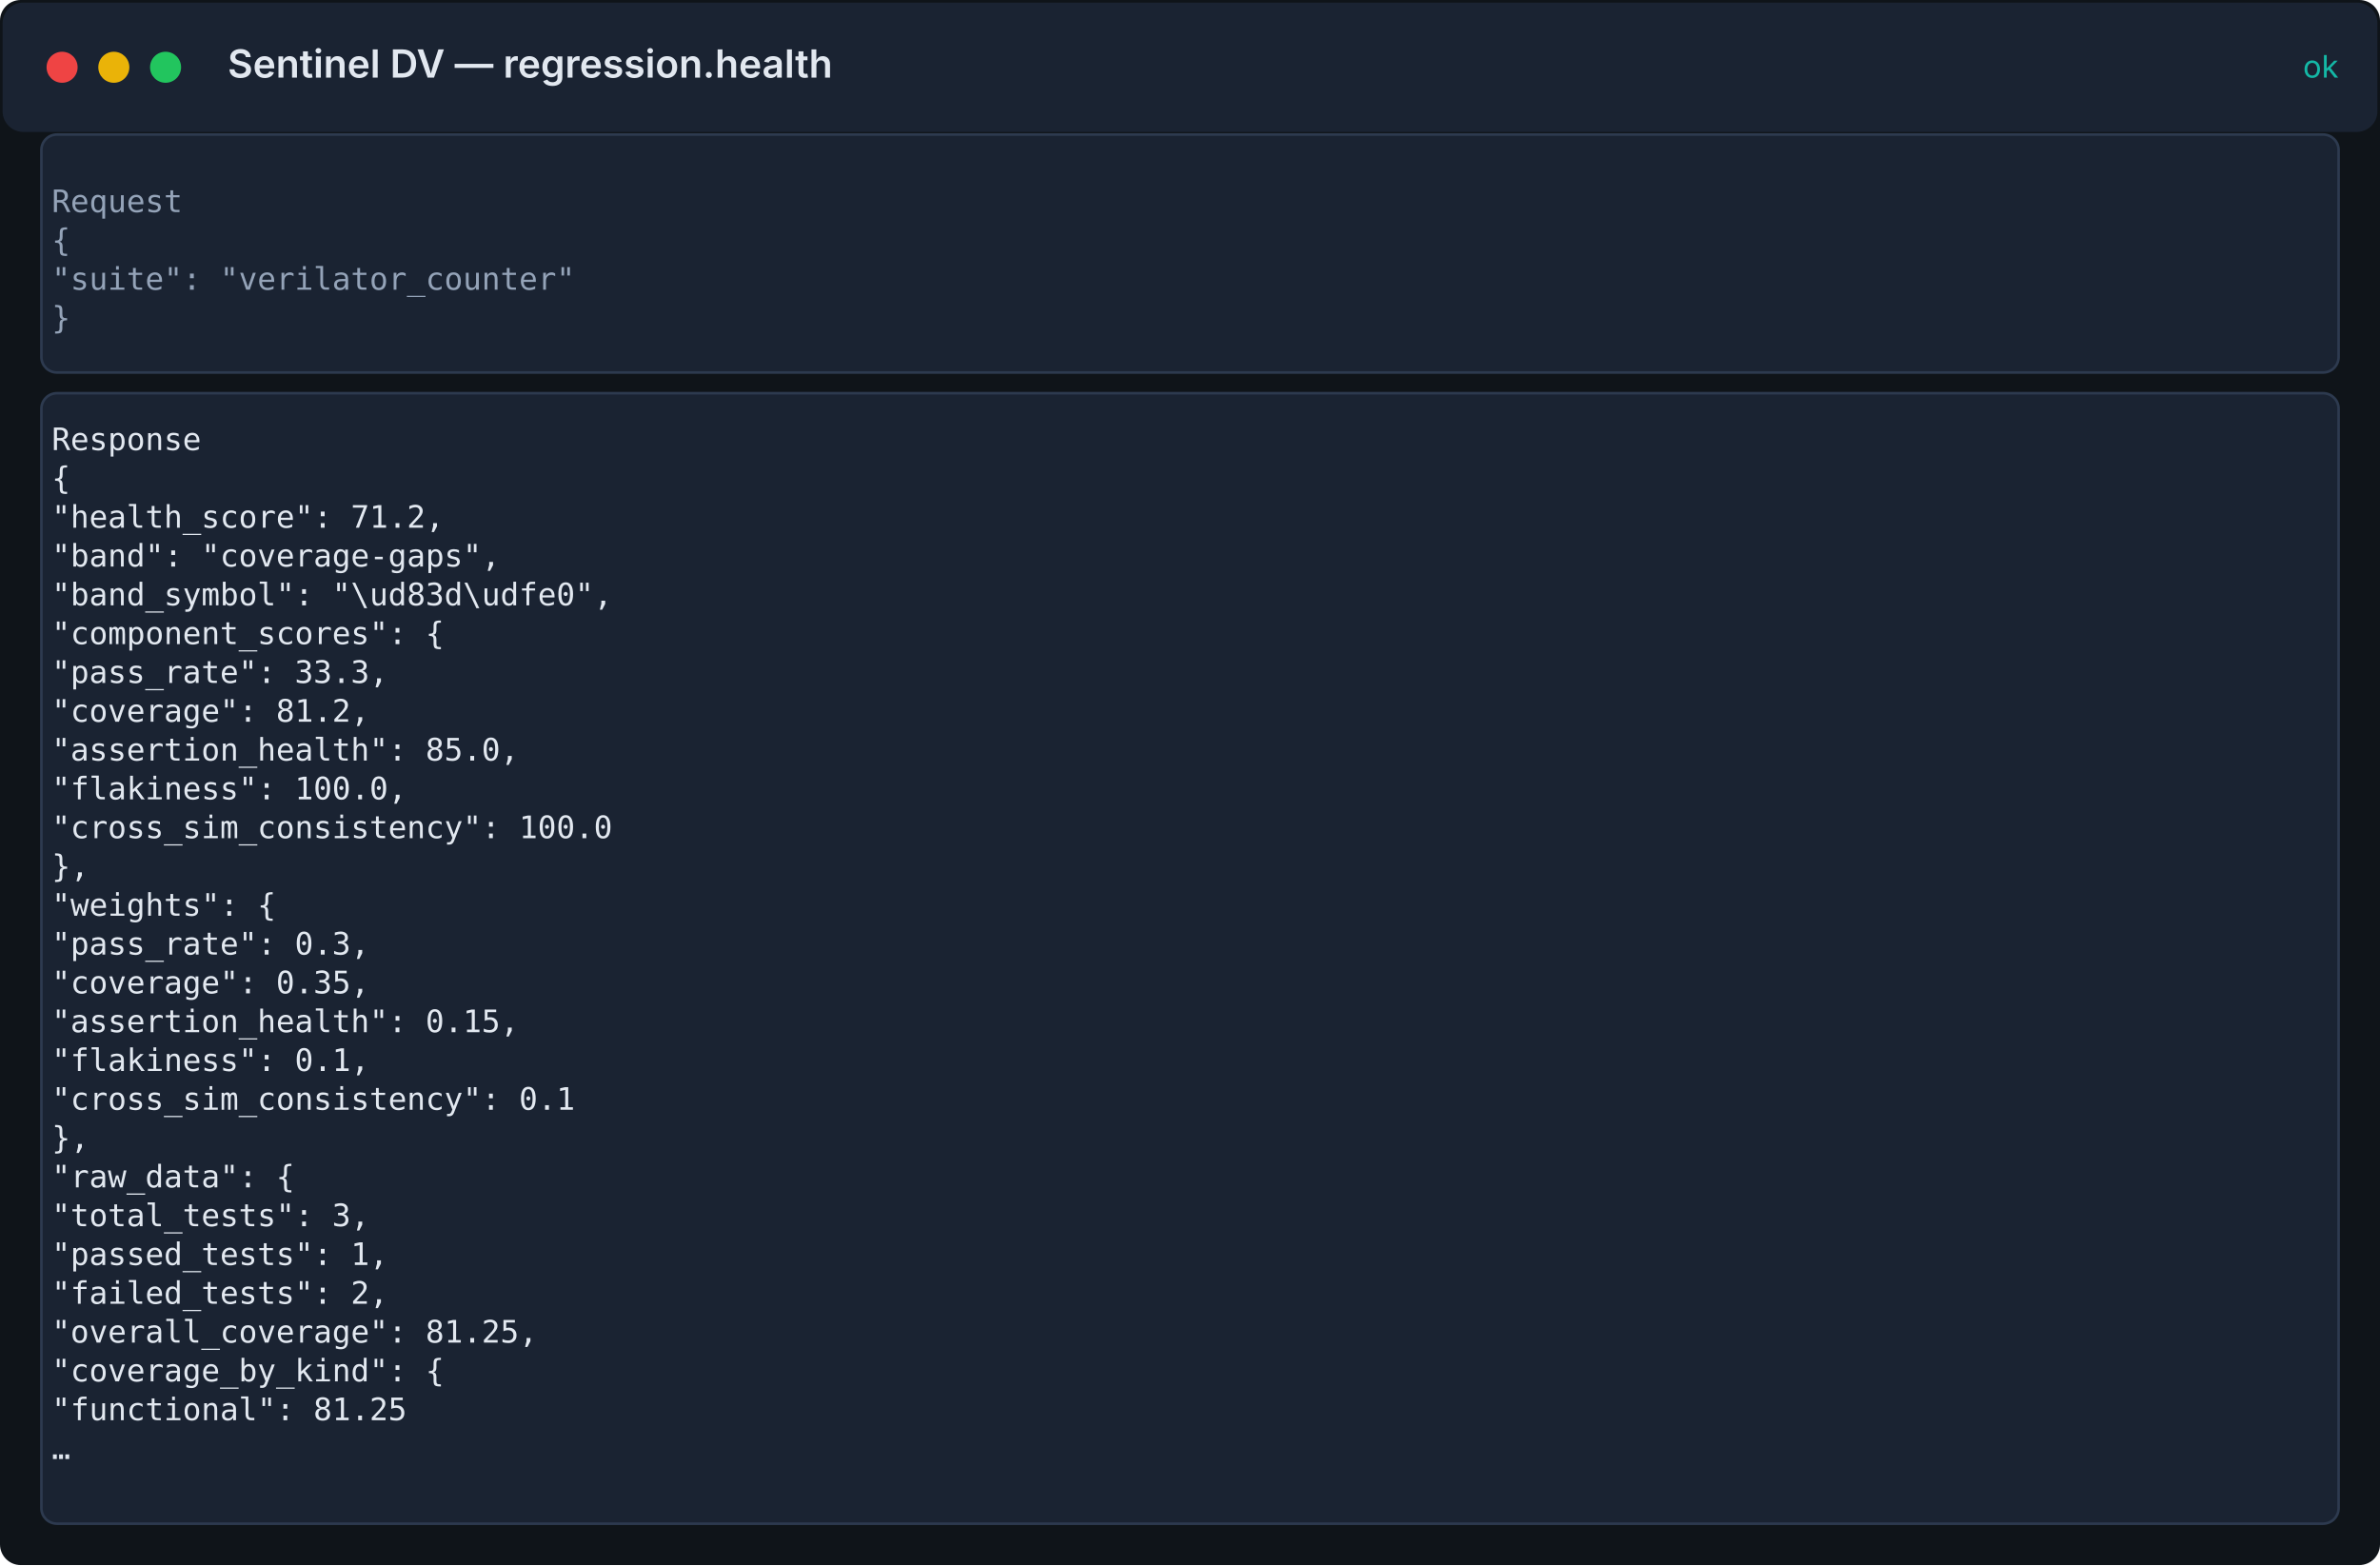
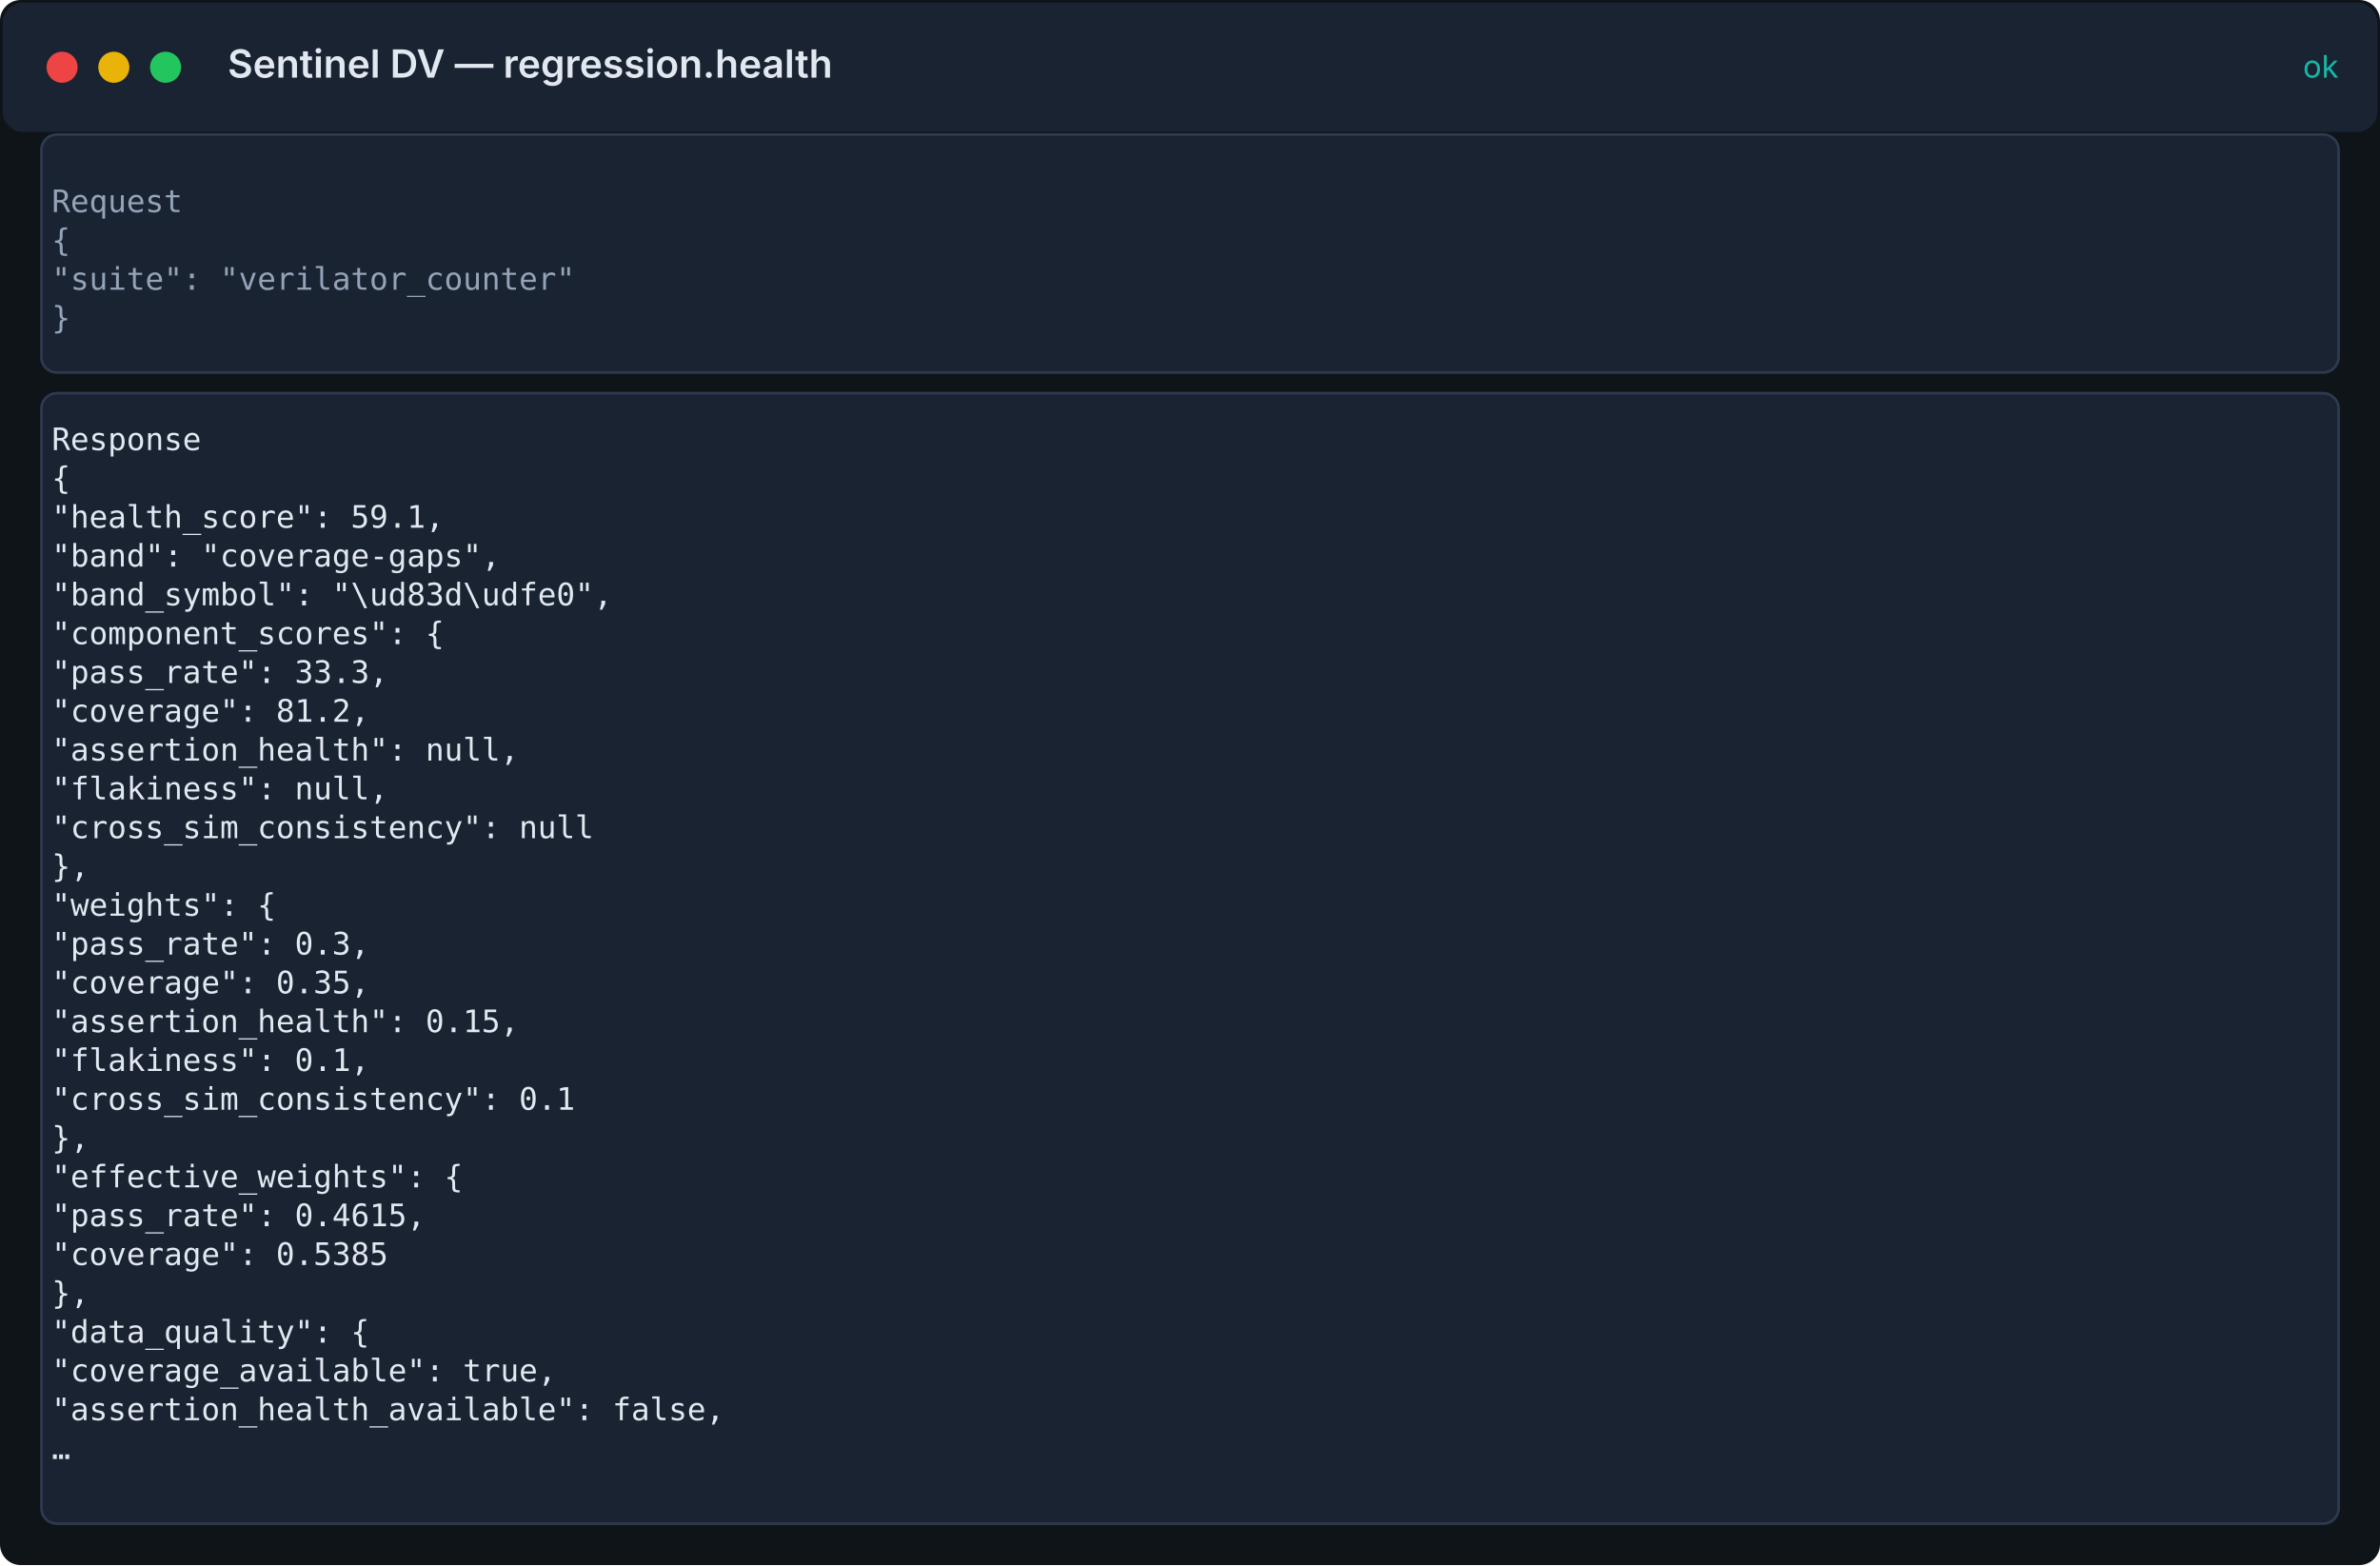
<svg xmlns="http://www.w3.org/2000/svg" width="920" height="605" viewBox="0 0 920 605">
  <rect width="100%" height="100%" fill="#0f1419" rx="8" />
  <rect x="1" y="1" width="918" height="50" fill="#1a2332" rx="8" />
  <circle cx="24" cy="26" r="6" fill="#ef4444" />
  <circle cx="44" cy="26" r="6" fill="#eab308" />
  <circle cx="64" cy="26" r="6" fill="#22c55e" />
  <text x="88" y="30" fill="#e2e8f0" font-family="Inter, system-ui, sans-serif" font-size="15" font-weight="600">Sentinel DV — regression.health</text>
  <text x="904" y="30" fill="#14b8a6" font-family="Inter, system-ui, sans-serif" font-size="12" text-anchor="end">ok</text>
  <rect x="16" y="52" width="888" height="92" fill="#1a2332" stroke="#2d3a4f" rx="6" />
  <text x="20" y="82" fill="#94a3b8" font-family="ui-monospace, 'Fira Code', 'SF Mono', Menlo, monospace" font-size="12">Request</text>
  <text x="20" y="97" fill="#94a3b8" font-family="ui-monospace, 'Fira Code', 'SF Mono', Menlo, monospace" font-size="12">{</text>
  <text x="20" y="112" fill="#94a3b8" font-family="ui-monospace, 'Fira Code', 'SF Mono', Menlo, monospace" font-size="12">  "suite": "verilator_counter"</text>
  <text x="20" y="127" fill="#94a3b8" font-family="ui-monospace, 'Fira Code', 'SF Mono', Menlo, monospace" font-size="12">}</text>
  <rect x="16" y="152" width="888" height="437" fill="#1a2332" stroke="#2d3a4f" rx="6" />
  <text x="20" y="174" fill="#e2e8f0" font-family="ui-monospace, 'Fira Code', 'SF Mono', Menlo, monospace" font-size="12">Response</text>
  <text x="20" y="189" fill="#e2e8f0" font-family="ui-monospace, 'Fira Code', 'SF Mono', Menlo, monospace" font-size="12">{</text>
-   <text x="20" y="204" fill="#e2e8f0" font-family="ui-monospace, 'Fira Code', 'SF Mono', Menlo, monospace" font-size="12">  "health_score": 71.2,</text>
+   <text x="20" y="204" fill="#e2e8f0" font-family="ui-monospace, 'Fira Code', 'SF Mono', Menlo, monospace" font-size="12">  "health_score": 59.1,</text>
  <text x="20" y="219" fill="#e2e8f0" font-family="ui-monospace, 'Fira Code', 'SF Mono', Menlo, monospace" font-size="12">  "band": "coverage-gaps",</text>
  <text x="20" y="234" fill="#e2e8f0" font-family="ui-monospace, 'Fira Code', 'SF Mono', Menlo, monospace" font-size="12">  "band_symbol": "\ud83d\udfe0",</text>
  <text x="20" y="249" fill="#e2e8f0" font-family="ui-monospace, 'Fira Code', 'SF Mono', Menlo, monospace" font-size="12">  "component_scores": {</text>
  <text x="20" y="264" fill="#e2e8f0" font-family="ui-monospace, 'Fira Code', 'SF Mono', Menlo, monospace" font-size="12">    "pass_rate": 33.3,</text>
  <text x="20" y="279" fill="#e2e8f0" font-family="ui-monospace, 'Fira Code', 'SF Mono', Menlo, monospace" font-size="12">    "coverage": 81.2,</text>
-   <text x="20" y="294" fill="#e2e8f0" font-family="ui-monospace, 'Fira Code', 'SF Mono', Menlo, monospace" font-size="12">    "assertion_health": 85.0,</text>
-   <text x="20" y="309" fill="#e2e8f0" font-family="ui-monospace, 'Fira Code', 'SF Mono', Menlo, monospace" font-size="12">    "flakiness": 100.0,</text>
-   <text x="20" y="324" fill="#e2e8f0" font-family="ui-monospace, 'Fira Code', 'SF Mono', Menlo, monospace" font-size="12">    "cross_sim_consistency": 100.0</text>
+   <text x="20" y="294" fill="#e2e8f0" font-family="ui-monospace, 'Fira Code', 'SF Mono', Menlo, monospace" font-size="12">    "assertion_health": null,</text>
+   <text x="20" y="309" fill="#e2e8f0" font-family="ui-monospace, 'Fira Code', 'SF Mono', Menlo, monospace" font-size="12">    "flakiness": null,</text>
+   <text x="20" y="324" fill="#e2e8f0" font-family="ui-monospace, 'Fira Code', 'SF Mono', Menlo, monospace" font-size="12">    "cross_sim_consistency": null</text>
  <text x="20" y="339" fill="#e2e8f0" font-family="ui-monospace, 'Fira Code', 'SF Mono', Menlo, monospace" font-size="12">  },</text>
  <text x="20" y="354" fill="#e2e8f0" font-family="ui-monospace, 'Fira Code', 'SF Mono', Menlo, monospace" font-size="12">  "weights": {</text>
  <text x="20" y="369" fill="#e2e8f0" font-family="ui-monospace, 'Fira Code', 'SF Mono', Menlo, monospace" font-size="12">    "pass_rate": 0.3,</text>
  <text x="20" y="384" fill="#e2e8f0" font-family="ui-monospace, 'Fira Code', 'SF Mono', Menlo, monospace" font-size="12">    "coverage": 0.35,</text>
  <text x="20" y="399" fill="#e2e8f0" font-family="ui-monospace, 'Fira Code', 'SF Mono', Menlo, monospace" font-size="12">    "assertion_health": 0.15,</text>
  <text x="20" y="414" fill="#e2e8f0" font-family="ui-monospace, 'Fira Code', 'SF Mono', Menlo, monospace" font-size="12">    "flakiness": 0.1,</text>
  <text x="20" y="429" fill="#e2e8f0" font-family="ui-monospace, 'Fira Code', 'SF Mono', Menlo, monospace" font-size="12">    "cross_sim_consistency": 0.1</text>
  <text x="20" y="444" fill="#e2e8f0" font-family="ui-monospace, 'Fira Code', 'SF Mono', Menlo, monospace" font-size="12">  },</text>
-   <text x="20" y="459" fill="#e2e8f0" font-family="ui-monospace, 'Fira Code', 'SF Mono', Menlo, monospace" font-size="12">  "raw_data": {</text>
-   <text x="20" y="474" fill="#e2e8f0" font-family="ui-monospace, 'Fira Code', 'SF Mono', Menlo, monospace" font-size="12">    "total_tests": 3,</text>
-   <text x="20" y="489" fill="#e2e8f0" font-family="ui-monospace, 'Fira Code', 'SF Mono', Menlo, monospace" font-size="12">    "passed_tests": 1,</text>
-   <text x="20" y="504" fill="#e2e8f0" font-family="ui-monospace, 'Fira Code', 'SF Mono', Menlo, monospace" font-size="12">    "failed_tests": 2,</text>
-   <text x="20" y="519" fill="#e2e8f0" font-family="ui-monospace, 'Fira Code', 'SF Mono', Menlo, monospace" font-size="12">    "overall_coverage": 81.25,</text>
-   <text x="20" y="534" fill="#e2e8f0" font-family="ui-monospace, 'Fira Code', 'SF Mono', Menlo, monospace" font-size="12">    "coverage_by_kind": {</text>
-   <text x="20" y="549" fill="#e2e8f0" font-family="ui-monospace, 'Fira Code', 'SF Mono', Menlo, monospace" font-size="12">      "functional": 81.25</text>
+   <text x="20" y="459" fill="#e2e8f0" font-family="ui-monospace, 'Fira Code', 'SF Mono', Menlo, monospace" font-size="12">  "effective_weights": {</text>
+   <text x="20" y="474" fill="#e2e8f0" font-family="ui-monospace, 'Fira Code', 'SF Mono', Menlo, monospace" font-size="12">    "pass_rate": 0.4615,</text>
+   <text x="20" y="489" fill="#e2e8f0" font-family="ui-monospace, 'Fira Code', 'SF Mono', Menlo, monospace" font-size="12">    "coverage": 0.5385</text>
+   <text x="20" y="504" fill="#e2e8f0" font-family="ui-monospace, 'Fira Code', 'SF Mono', Menlo, monospace" font-size="12">  },</text>
+   <text x="20" y="519" fill="#e2e8f0" font-family="ui-monospace, 'Fira Code', 'SF Mono', Menlo, monospace" font-size="12">  "data_quality": {</text>
+   <text x="20" y="534" fill="#e2e8f0" font-family="ui-monospace, 'Fira Code', 'SF Mono', Menlo, monospace" font-size="12">    "coverage_available": true,</text>
+   <text x="20" y="549" fill="#e2e8f0" font-family="ui-monospace, 'Fira Code', 'SF Mono', Menlo, monospace" font-size="12">    "assertion_health_available": false,</text>
  <text x="20" y="564" fill="#e2e8f0" font-family="ui-monospace, 'Fira Code', 'SF Mono', Menlo, monospace" font-size="12">  …</text>
</svg>
